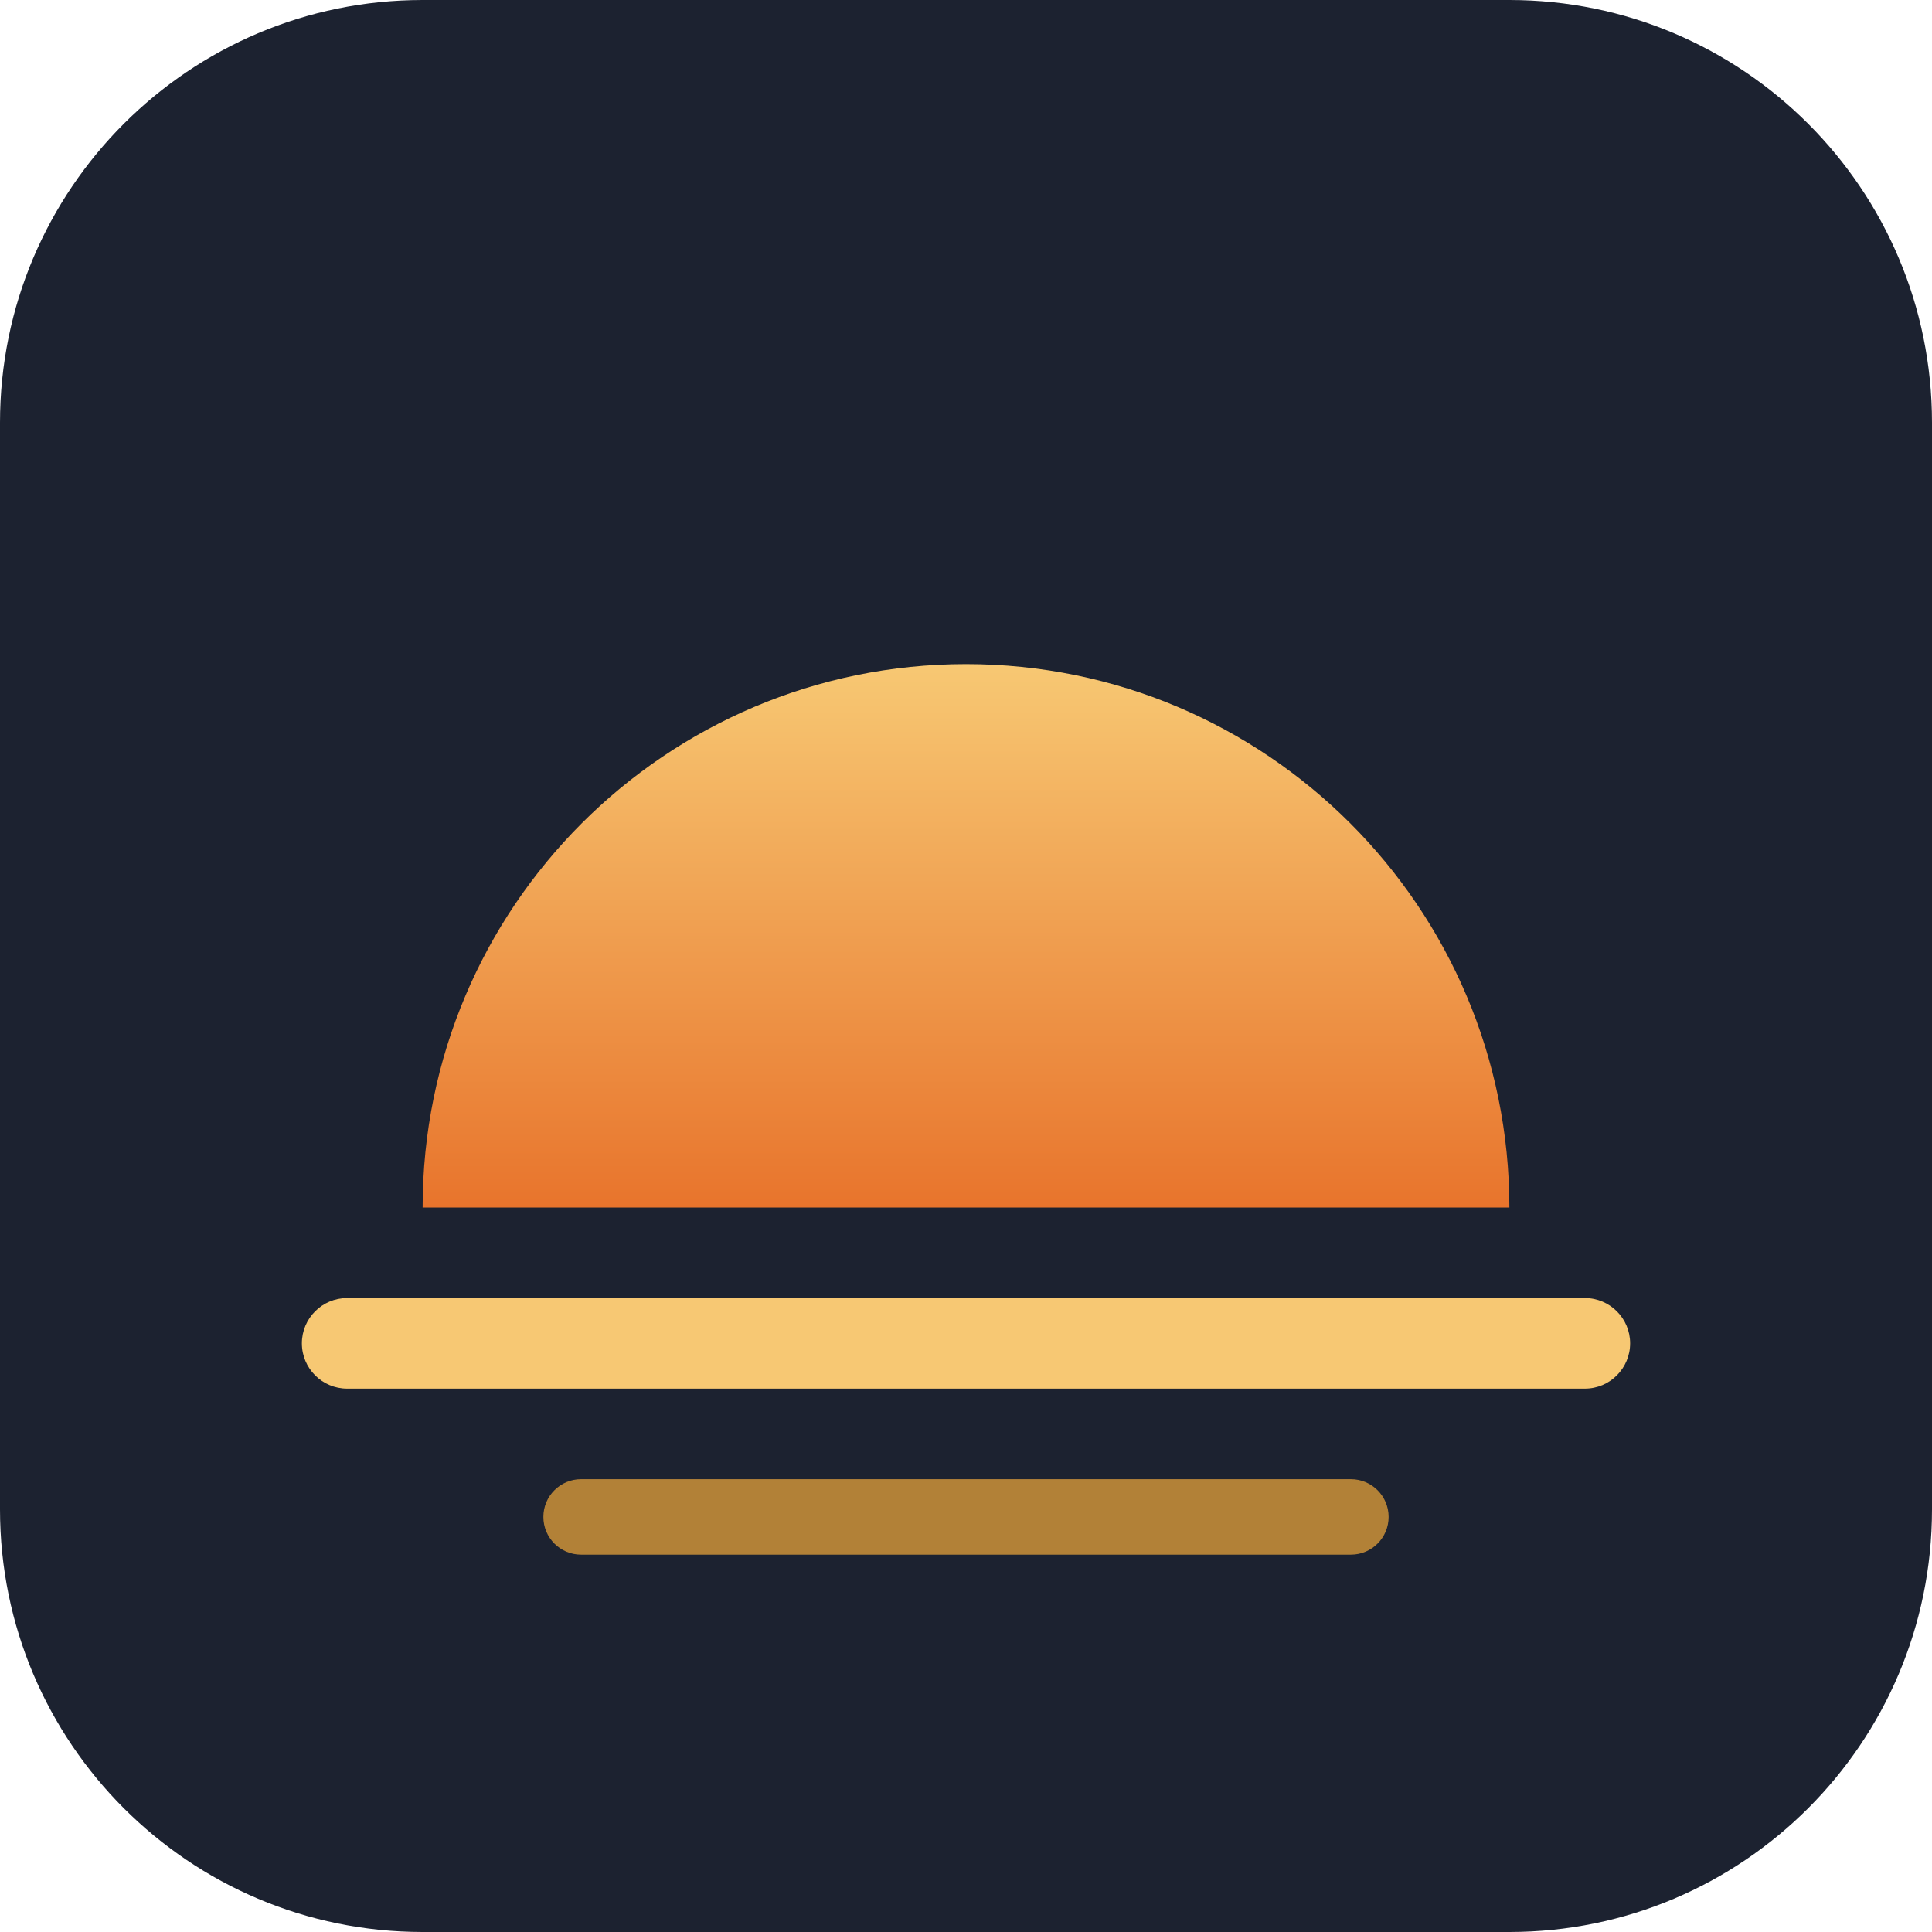
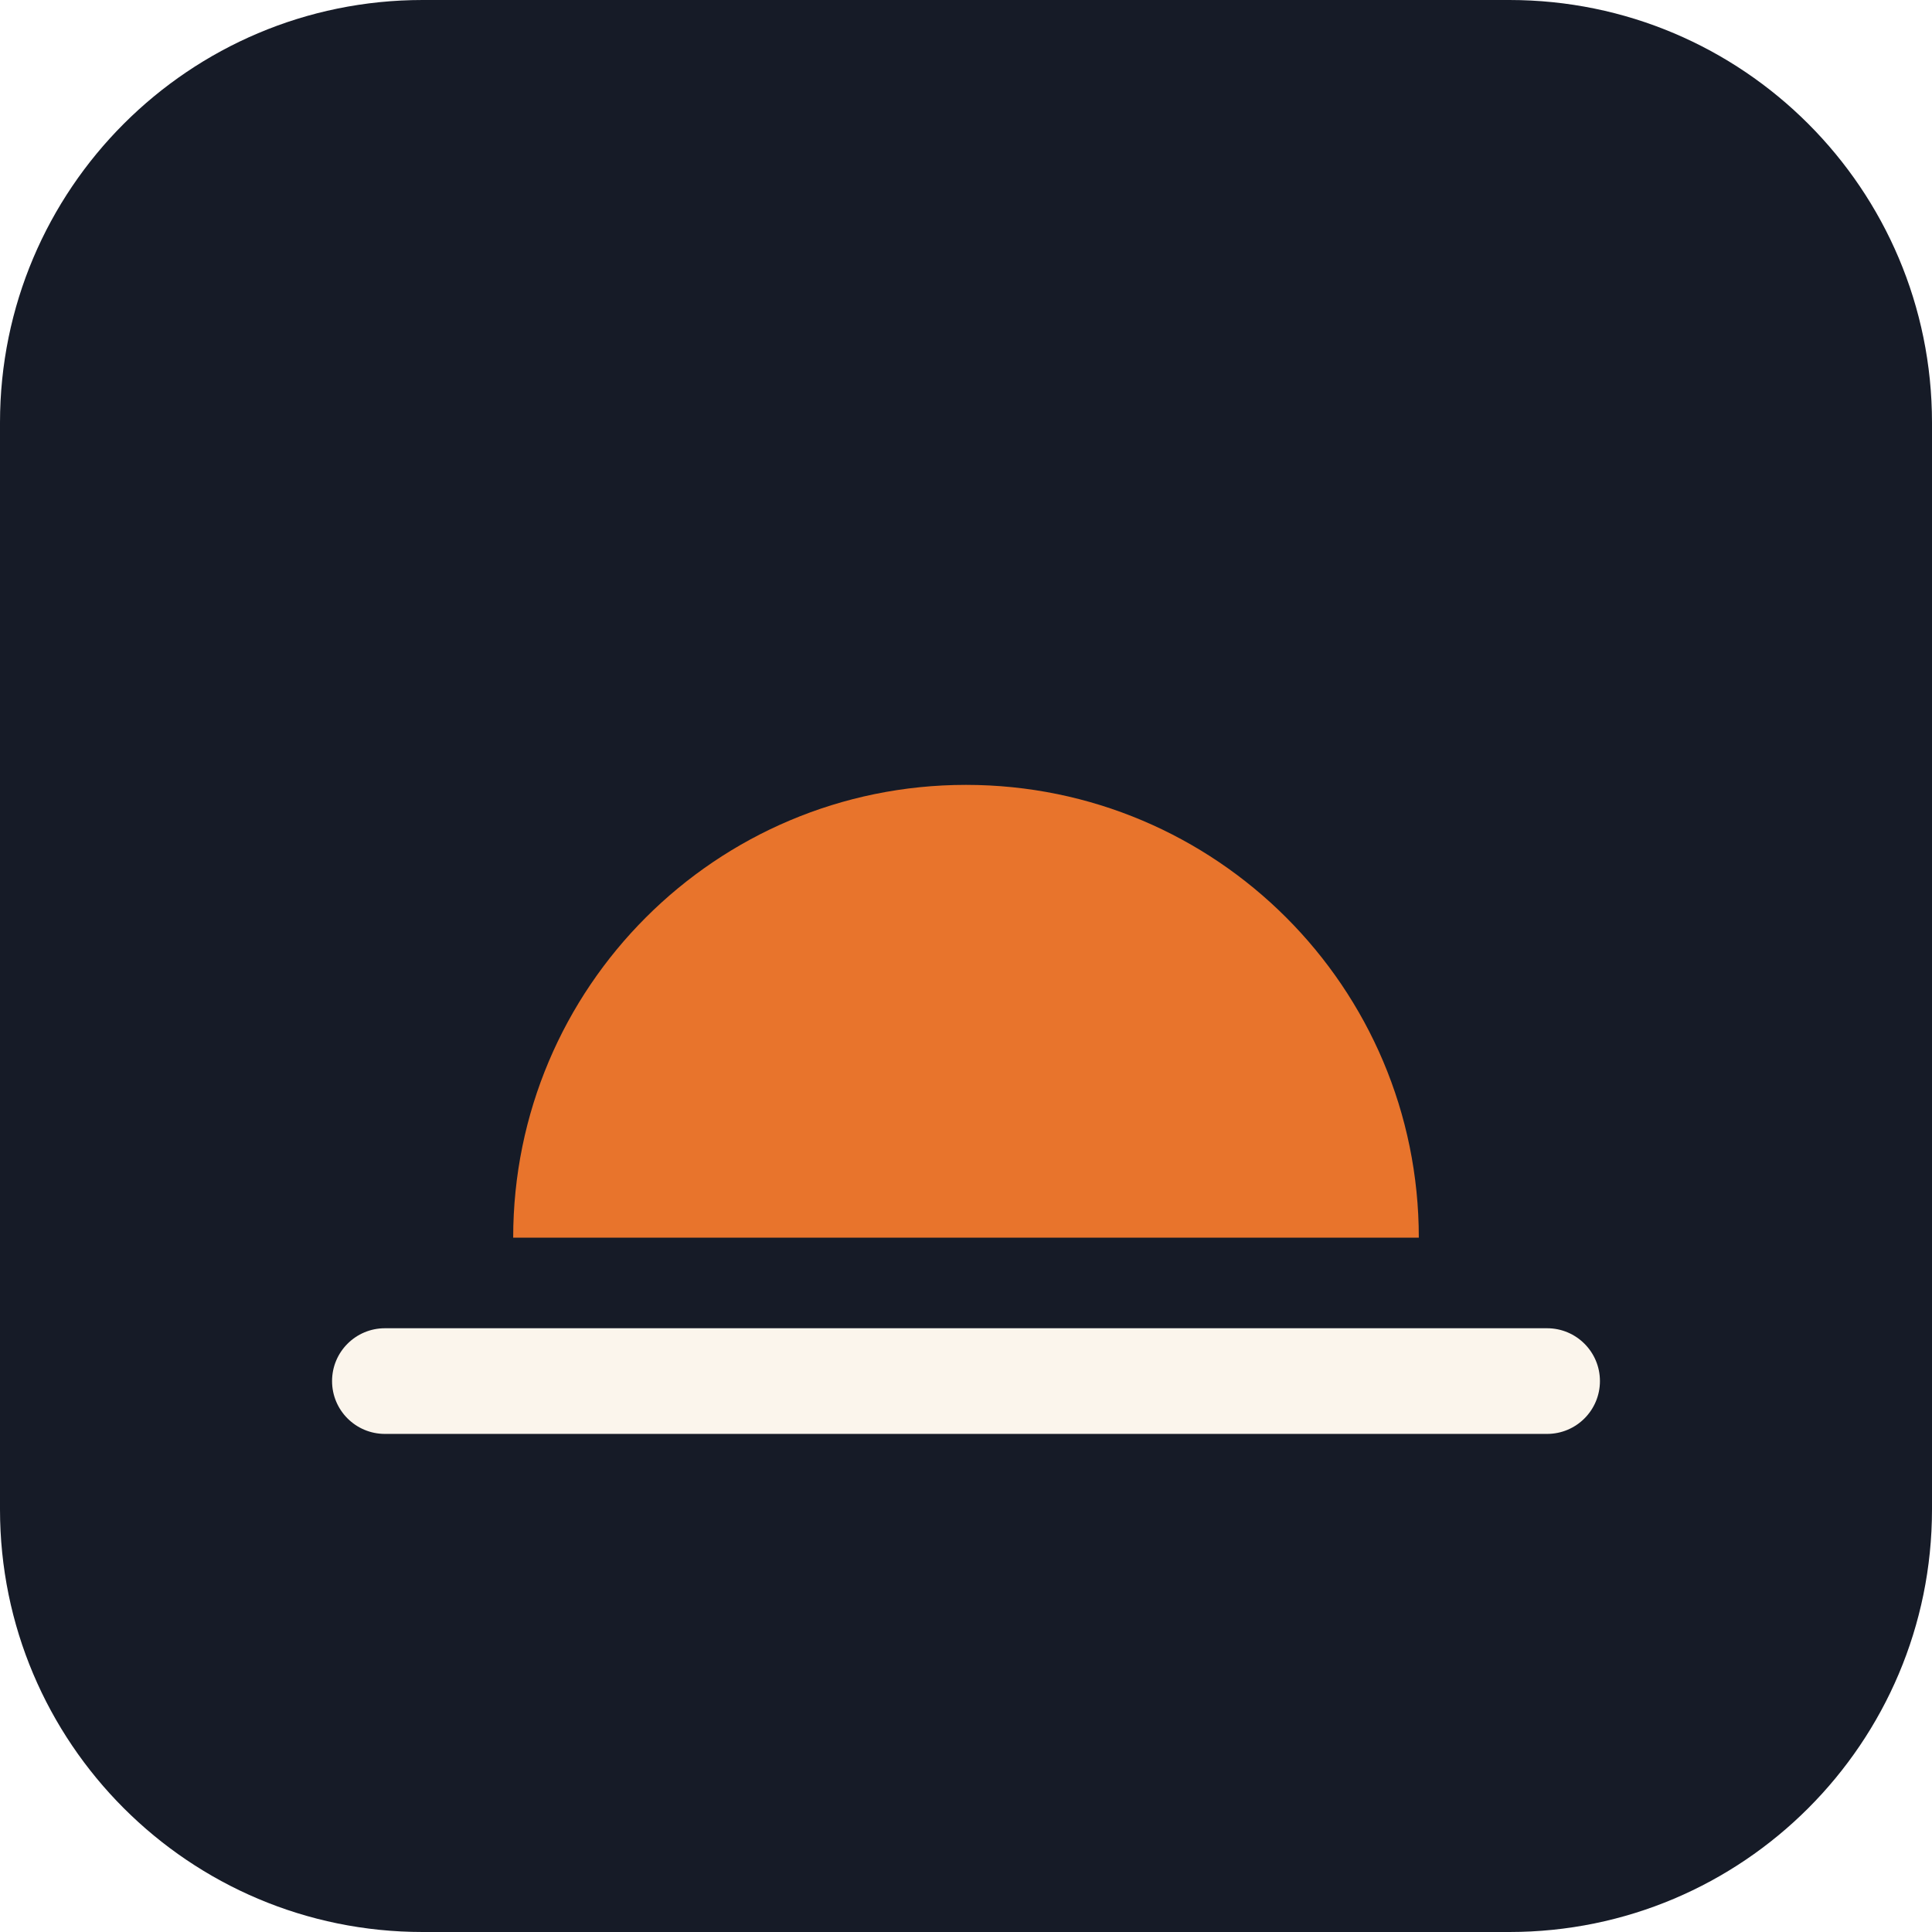
<svg xmlns="http://www.w3.org/2000/svg" viewBox="0 0 64 64">
-   <defs>
-     <linearGradient id="s" x1="0" y1="0" x2="0" y2="1">
-       <stop offset="0" stop-color="#F7C873" />
-       <stop offset="1" stop-color="#E8742C" />
-     </linearGradient>
-   </defs>
-   <rect width="64" height="64" rx="14" fill="#1C2230" />
-   <path d="M14 40a18 18 0 0 1 36 0z" fill="url(#s)" />
-   <rect x="10" y="43" width="44" height="3" rx="1.5" fill="#F7C873" />
-   <rect x="18" y="49" width="28" height="2.5" rx="1.25" fill="#F2A93B" opacity=".7" />
+   <rect width="64" height="64" rx="14" fill="#161B27" />
+   <path d="M17 41a15 15 0 0 1 30 0z" fill="#E8742C" />
+   <rect x="11" y="44" width="42" height="3.5" rx="1.75" fill="#FBF5EC" />
</svg>
